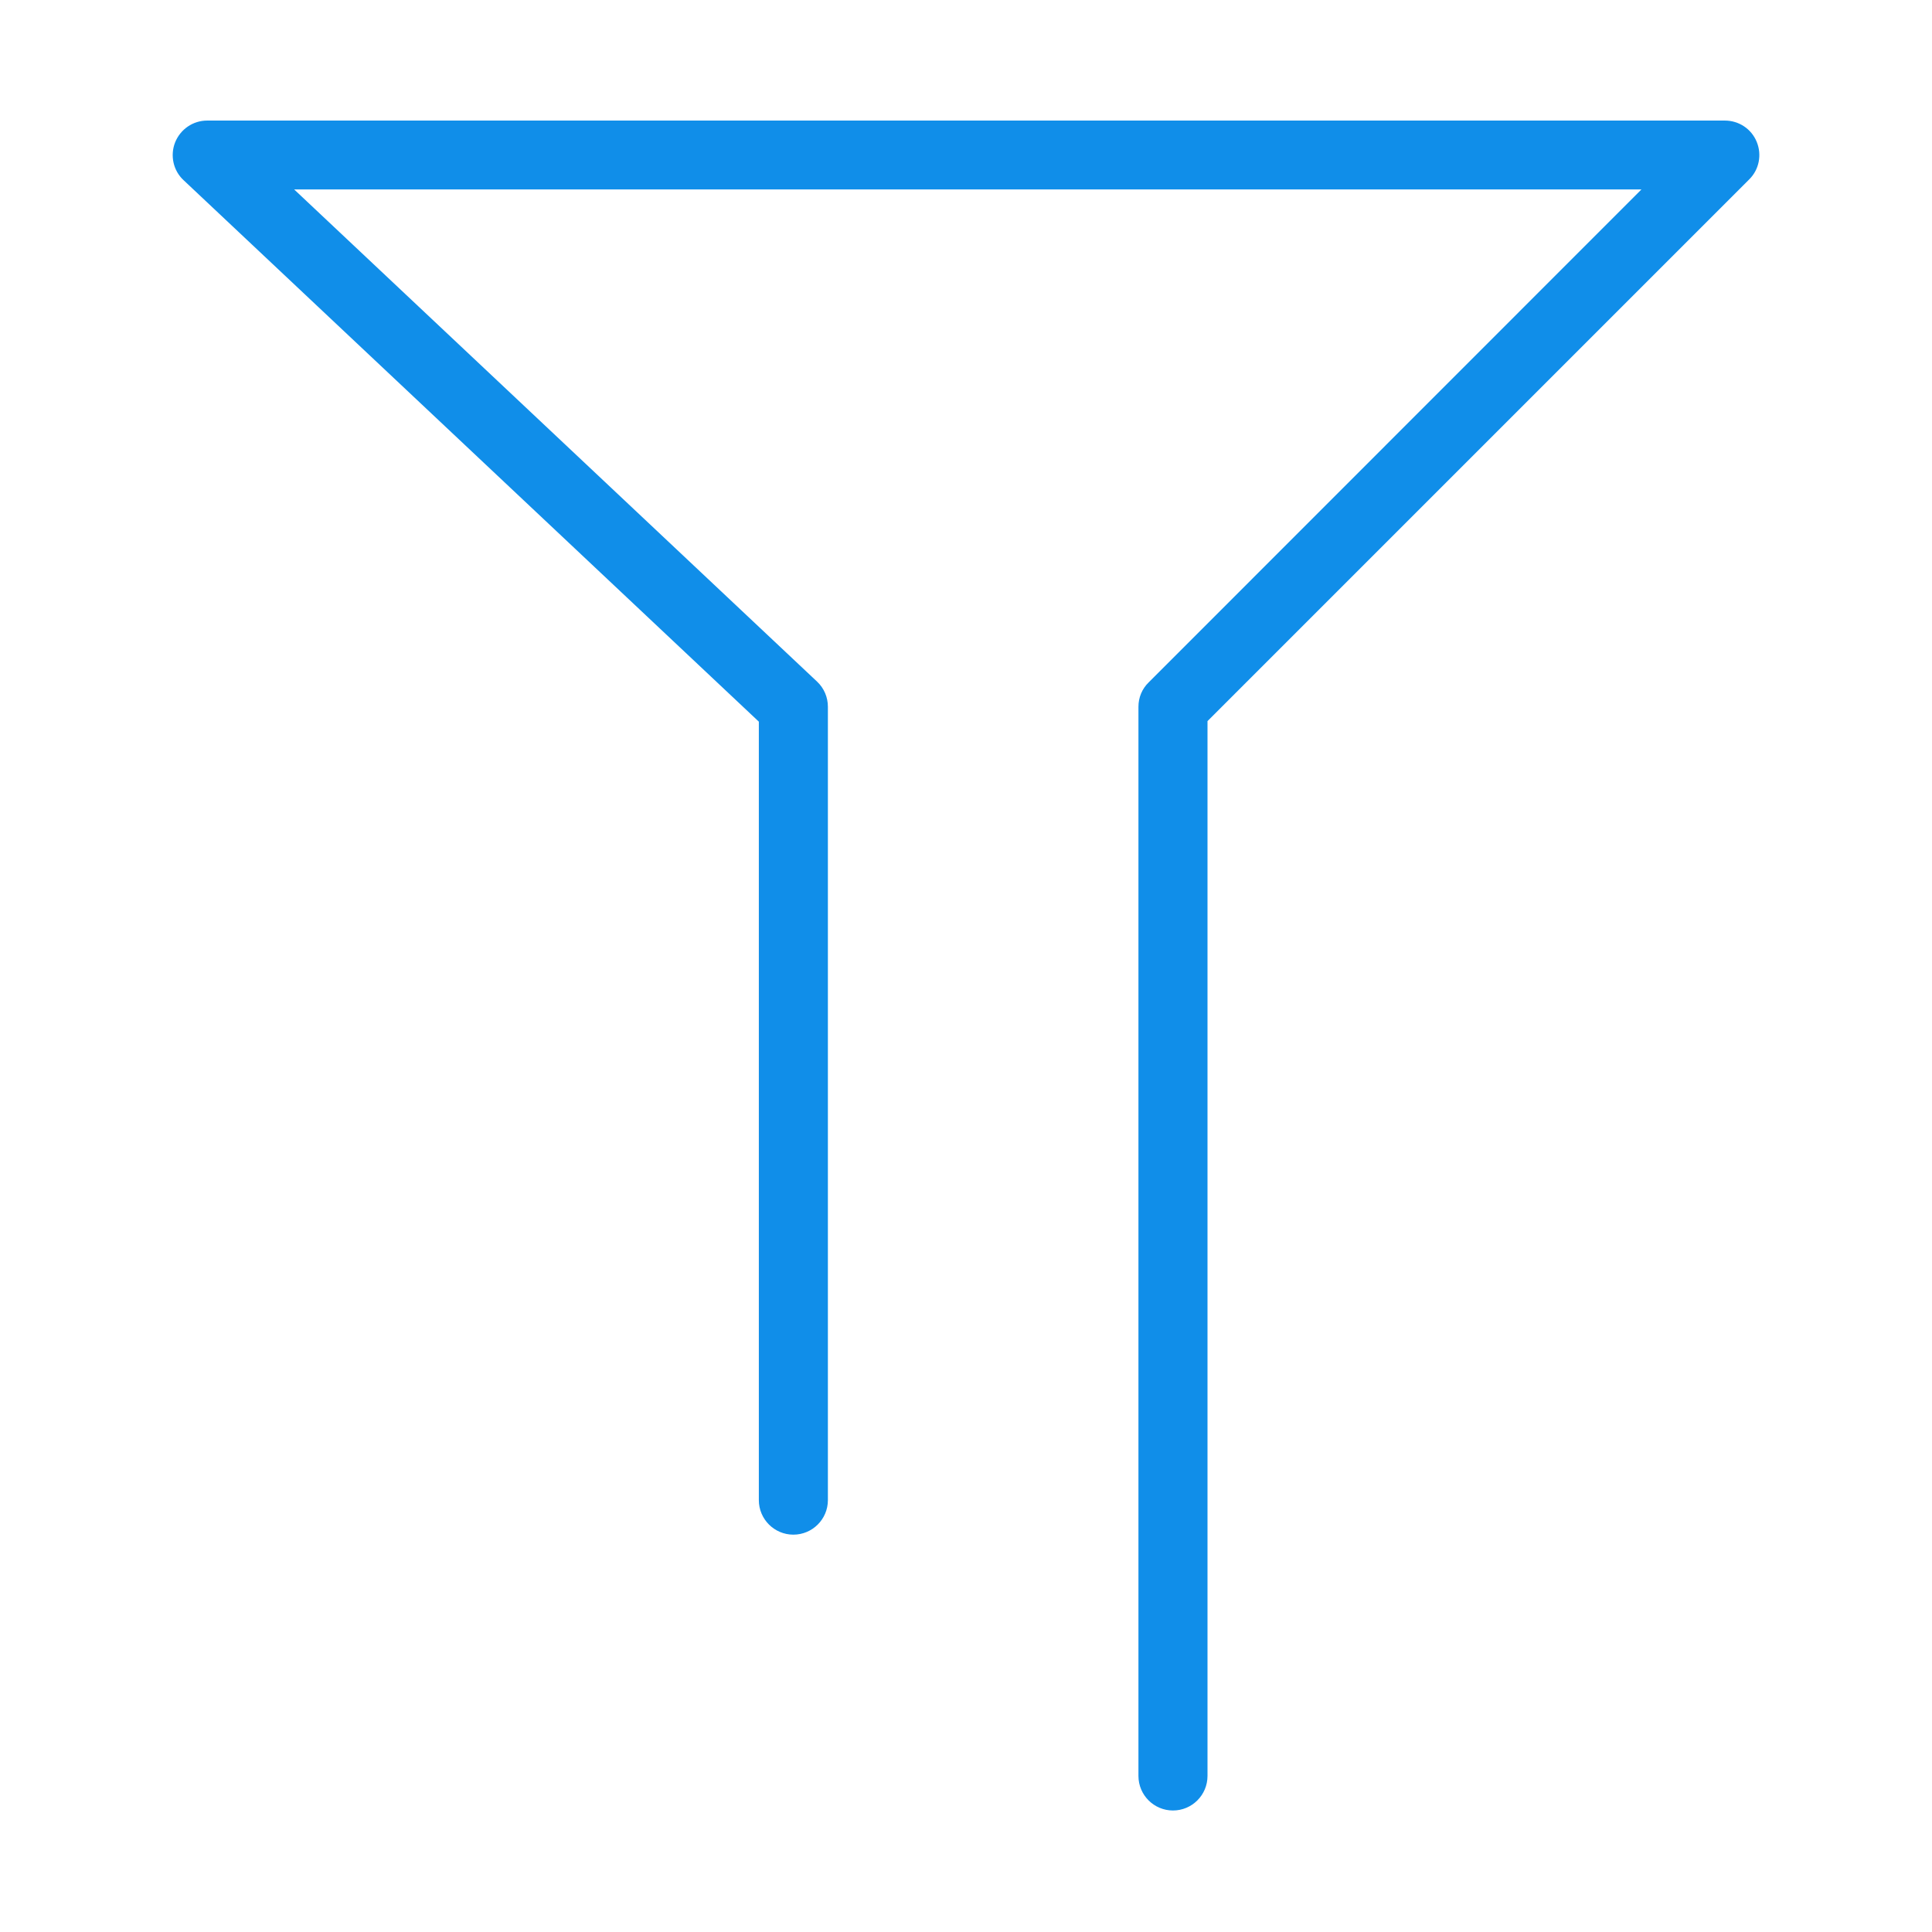
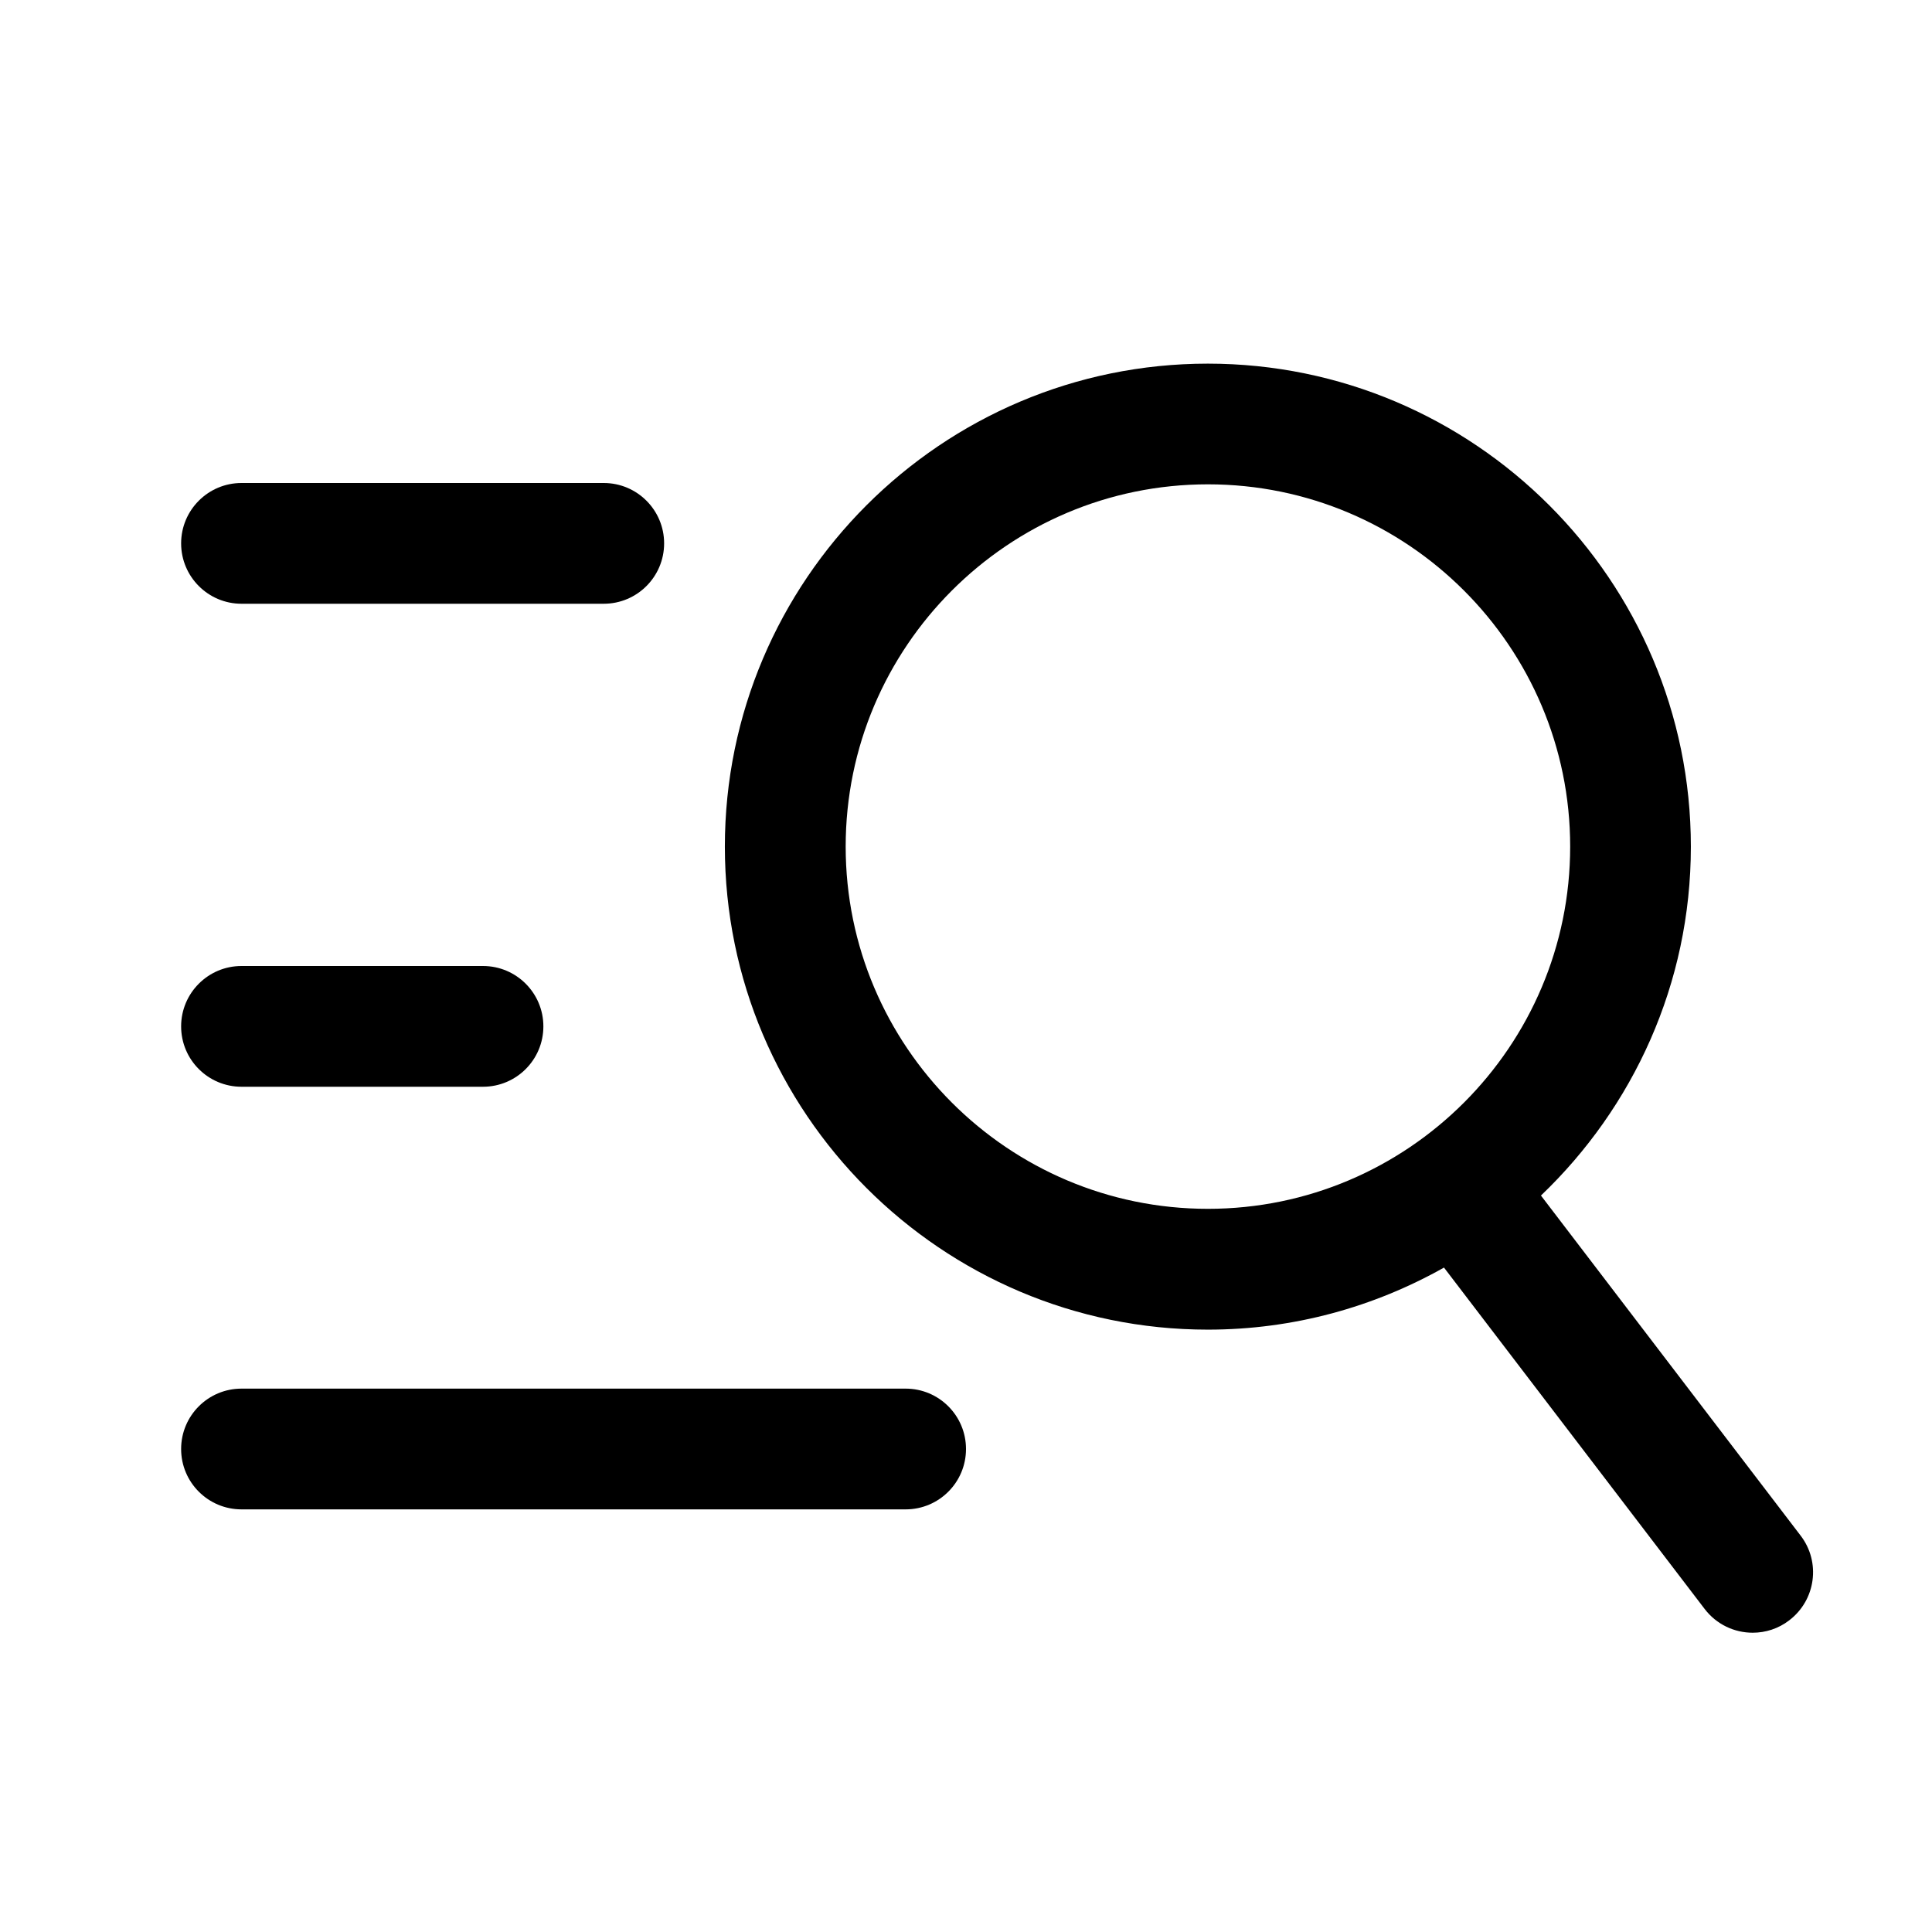
- <svg xmlns="http://www.w3.org/2000/svg" t="1509343152918" class="icon" style="" viewBox="0 0 1024 1024" version="1.1" p-id="989" width="200" height="200">
+ <svg xmlns="http://www.w3.org/2000/svg" t="1510649854135" class="icon" style="" viewBox="0 0 1024 1024" version="1.1" p-id="5121" width="64" height="64">
  <defs>
    <style type="text/css" />
  </defs>
-   <path d="M621.7 959.6c-10.1 0-18.3-8.2-18.3-18.3V374.6c0-4.9 1.9-9.5 5.4-12.9L870 100.4H155.9l277.2 260.9c3.7 3.5 5.7 8.3 5.7 13.3v420.5c0 10.1-8.2 18.3-18.3 18.3s-18.3-8.2-18.3-18.3V382.5L97.3 95.5c-5.5-5.1-7.2-13.1-4.5-20 2.8-7 9.5-11.6 17-11.6h804.4c7.4 0 14.1 4.4 16.9 11.3 2.8 6.8 1.3 14.7-4 19.9L640 382.2v559.1c0 10.1-8.2 18.3-18.3 18.3z" fill="#108ee9" p-id="990" />
+   <path d="M954.4 813.952l-137.664-180.288c48.832-46.656 79.456-112.224 79.456-184.928 0-141.152-114.848-256-256-256s-256 114.848-256 256 114.848 256 256 256c45.472 0 88.096-12.032 125.152-32.896l138.144 180.928c6.304 8.256 15.808 12.608 25.472 12.608 6.752 0 13.6-2.112 19.36-6.56C962.432 848.064 965.12 827.968 954.4 813.952zM448.224 448.704c0-105.888 86.112-192 192-192s192 86.112 192 192-86.112 192-192 192S448.224 554.592 448.224 448.704z" p-id="5122" />
+   <path d="M320 320 128 320c-17.664 0-32-14.336-32-32s14.336-32 32-32l192 0c17.664 0 32 14.336 32 32S337.664 320 320 320z" p-id="5123" />
+   <path d="M256 576 128 576c-17.664 0-32-14.304-32-32 0-17.664 14.336-32 32-32l128 0c17.664 0 32 14.336 32 32C288 561.696 273.664 576 256 576z" p-id="5124" />
+   <path d="M480 800 128 800c-17.664 0-32-14.304-32-32s14.336-32 32-32l352 0c17.664 0 32 14.304 32 32S497.664 800 480 800z" p-id="5125" />
</svg>
